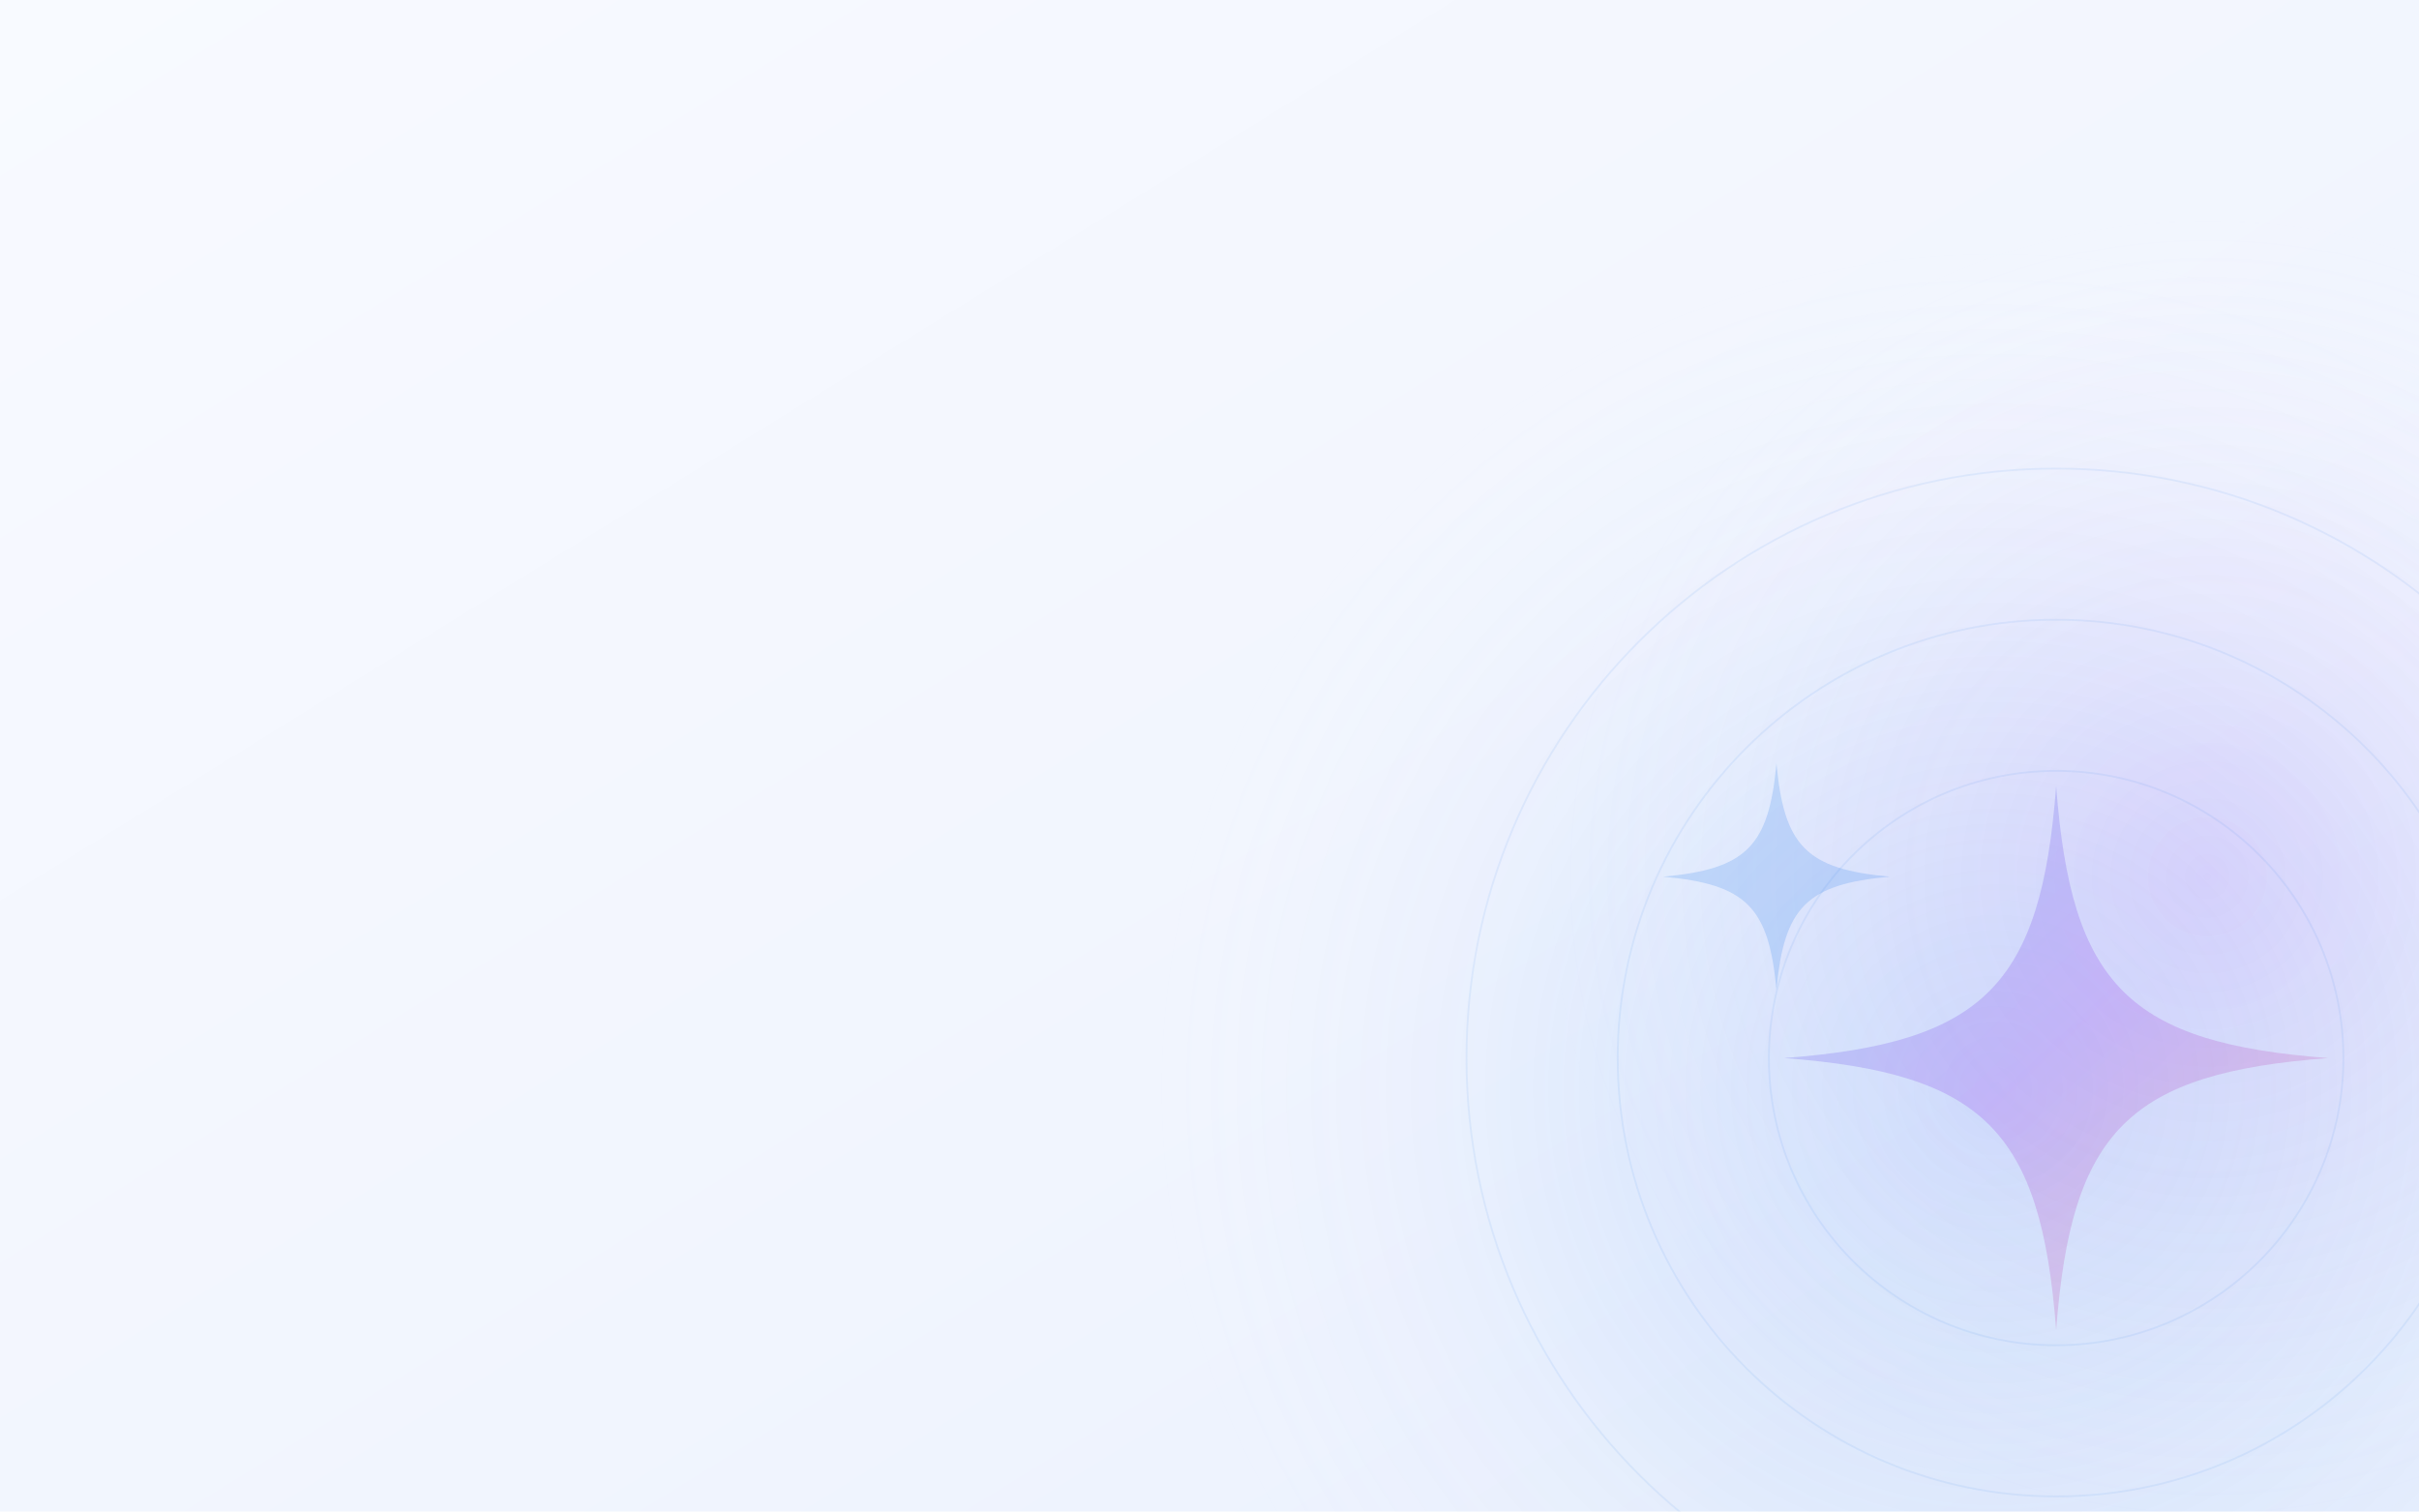
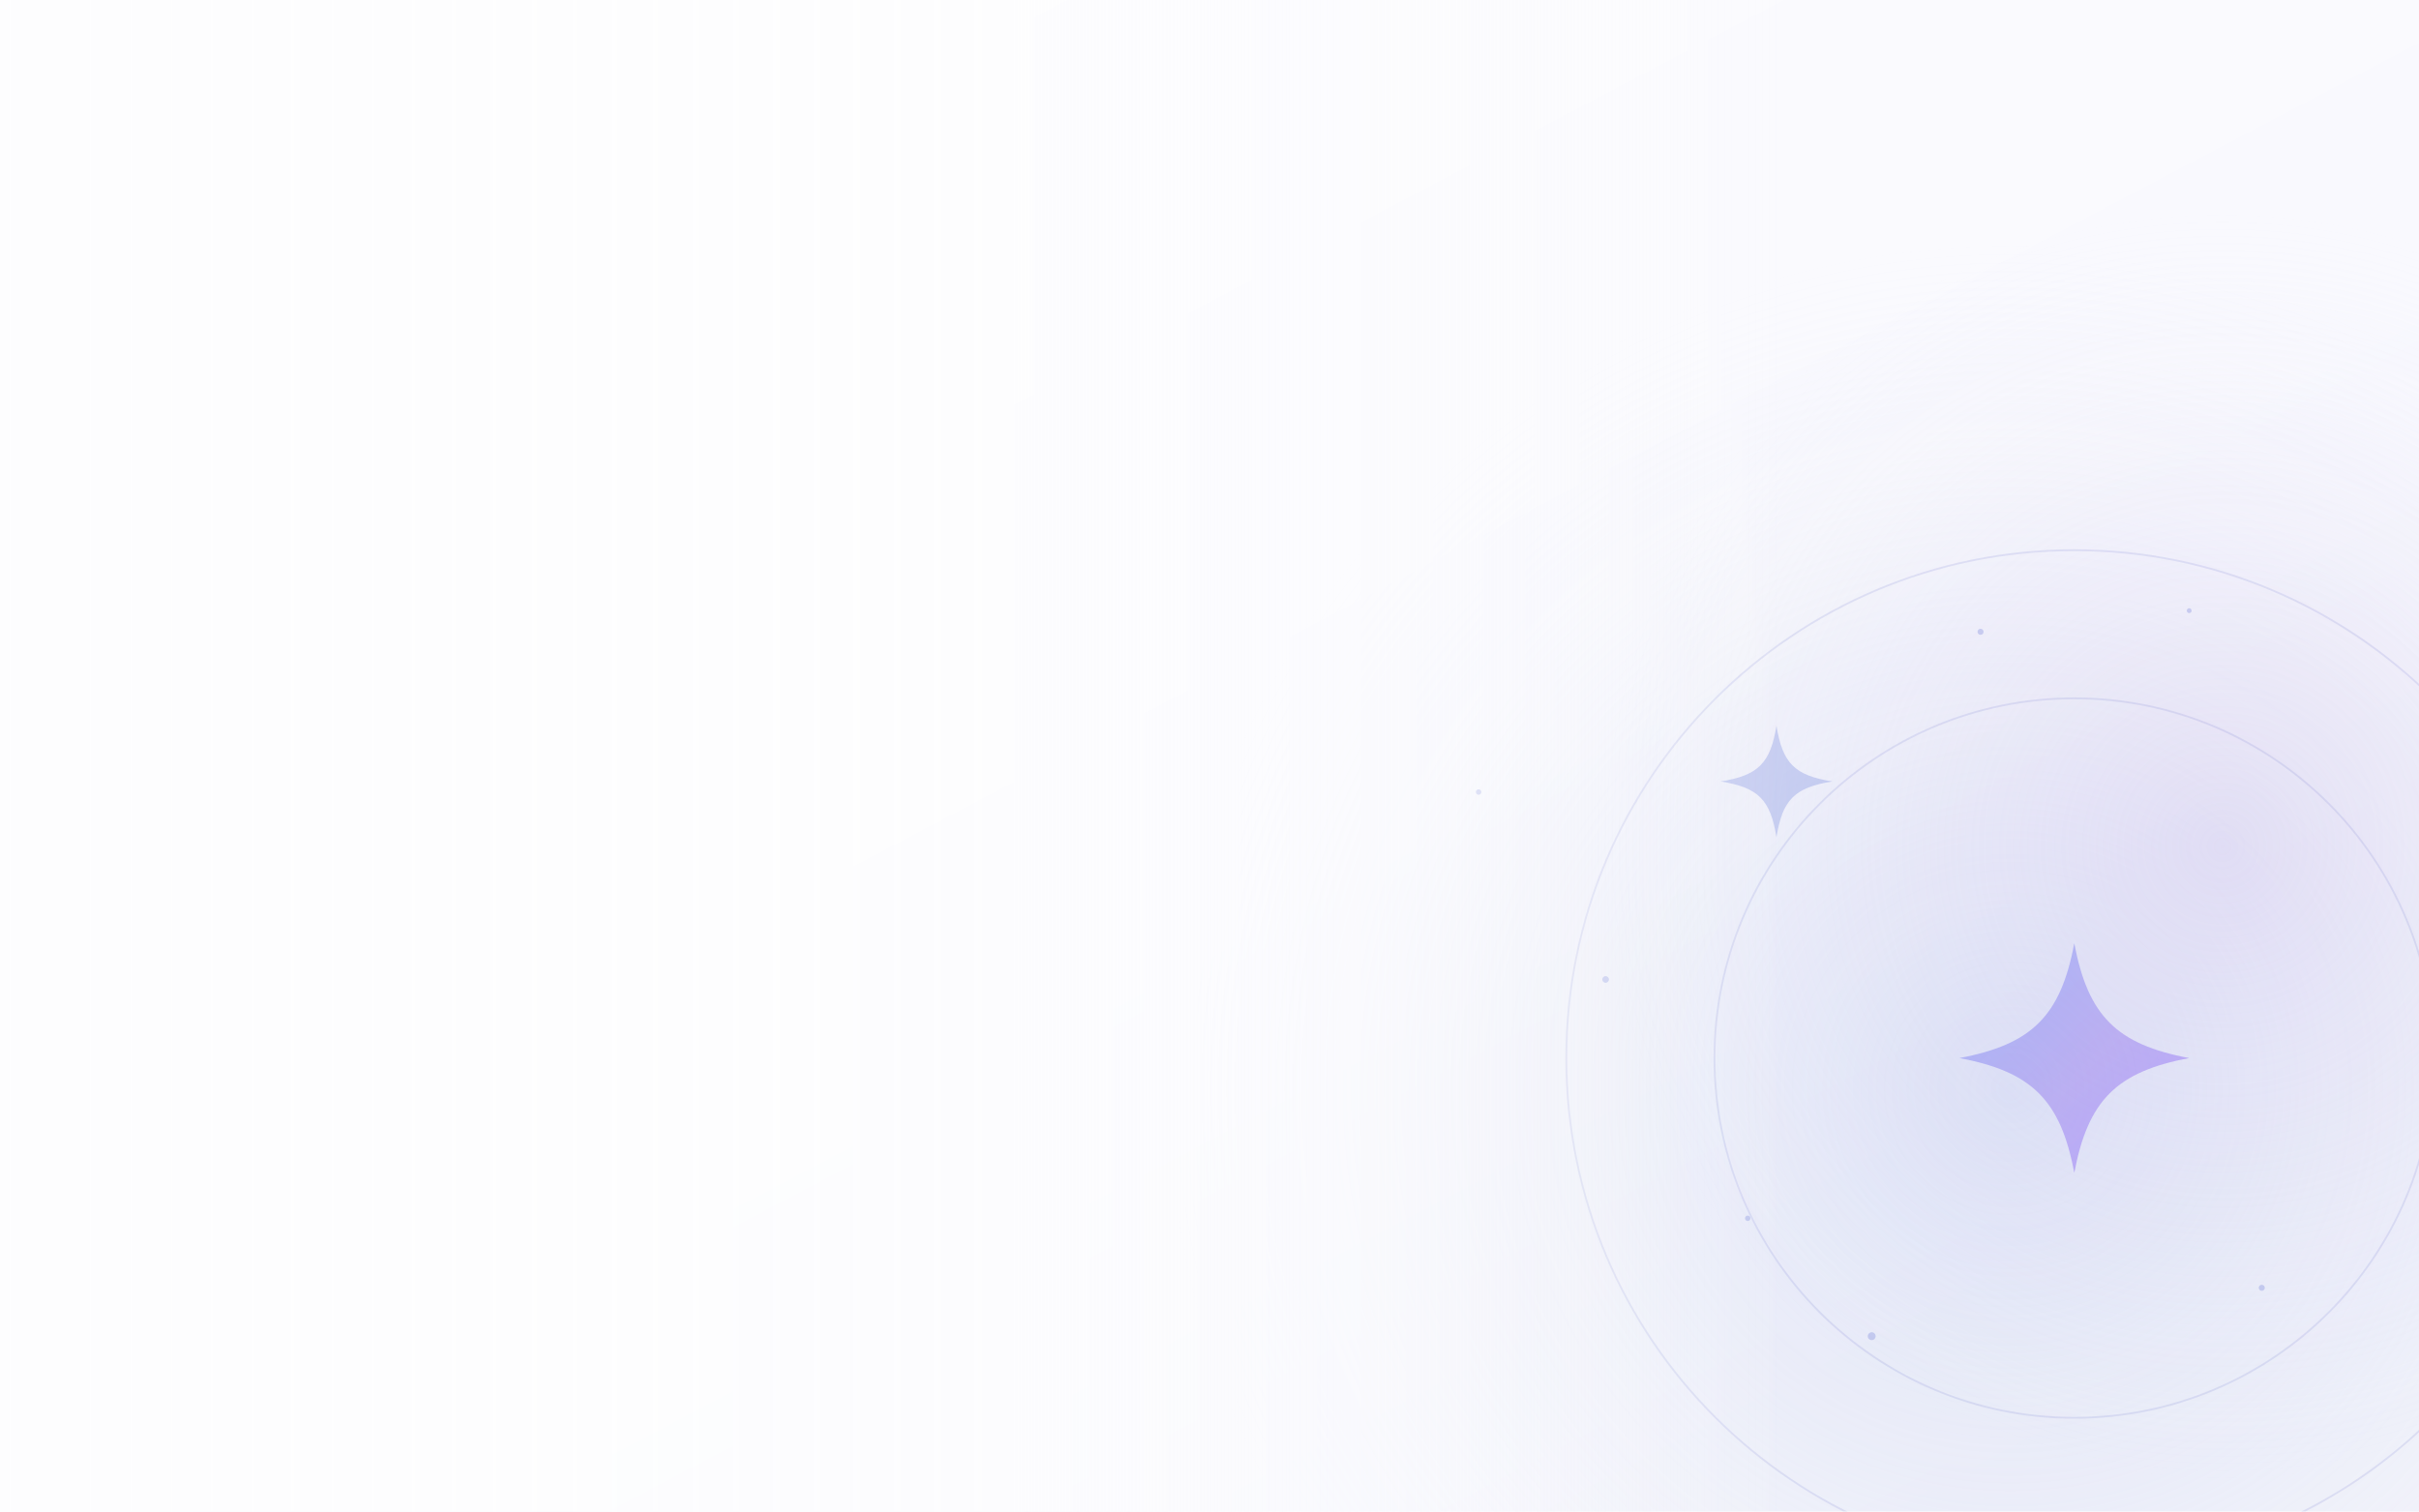
- <svg xmlns="http://www.w3.org/2000/svg" viewBox="0 0 1600 1000" preserveAspectRatio="xMaxYMax slice">
+ <svg xmlns="http://www.w3.org/2000/svg" viewBox="0 0 1600 1000" preserveAspectRatio="xMidYMid slice">
  <defs>
-     <linearGradient id="sky" x1="0" y1="0" x2="1" y2="1">
-       <stop offset="0" stop-color="#f8faff" />
-       <stop offset="0.6" stop-color="#f1f5fe" />
-       <stop offset="1" stop-color="#e8effd" />
+     <linearGradient id="sky" x1="0" y1="0" x2=".85" y2="1">
+       <stop offset="0" stop-color="#fdfdfe" />
+       <stop offset=".58" stop-color="#f9f9fe" />
+       <stop offset="1" stop-color="#f3f4fc" />
    </linearGradient>
-     <radialGradient id="blueGlow" cx="1320" cy="720" r="560" gradientUnits="userSpaceOnUse">
-       <stop offset="0" stop-color="#4285f4" stop-opacity="0.18" />
-       <stop offset="0.55" stop-color="#4285f4" stop-opacity="0.06" />
-       <stop offset="1" stop-color="#f8faff" stop-opacity="0" />
+     <radialGradient id="blue" cx="1330" cy="720" r="560" gradientUnits="userSpaceOnUse">
+       <stop offset="0" stop-color="#b3c0ea" stop-opacity=".42" />
+       <stop offset=".6" stop-color="#d3d9ec" stop-opacity=".16" />
+       <stop offset="1" stop-color="#f3f4fc" stop-opacity="0" />
    </radialGradient>
-     <radialGradient id="violetGlow" cx="1460" cy="580" r="440" gradientUnits="userSpaceOnUse">
-       <stop offset="0" stop-color="#a142f4" stop-opacity="0.14" />
-       <stop offset="1" stop-color="#f8faff" stop-opacity="0" />
+     <radialGradient id="violet" cx="1470" cy="560" r="420" gradientUnits="userSpaceOnUse">
+       <stop offset="0" stop-color="#cfc0ed" stop-opacity=".36" />
+       <stop offset="1" stop-color="#f3f4fc" stop-opacity="0" />
    </radialGradient>
-     <linearGradient id="starMain" x1="1180" y1="520" x2="1520" y2="880" gradientUnits="userSpaceOnUse">
-       <stop offset="0" stop-color="#1a73e8" />
-       <stop offset="0.5" stop-color="#9334e6" />
-       <stop offset="1" stop-color="#e85d75" />
+     <linearGradient id="star" x1="1296" y1="624" x2="1448" y2="776" gradientUnits="userSpaceOnUse">
+       <stop offset="0" stop-color="#5b7cf5" />
+       <stop offset=".55" stop-color="#8b6bec" />
+       <stop offset="1" stop-color="#7c4dff" />
+     </linearGradient>
+     <linearGradient id="fadeL" x1="0" y1="0" x2="1" y2="0">
+       <stop offset="0" stop-color="#fdfdfe" />
+       <stop offset=".42" stop-color="#fdfdfe" stop-opacity=".9" />
+       <stop offset=".74" stop-color="#fdfdfe" stop-opacity="0" />
    </linearGradient>
  </defs>
  <rect width="1600" height="1000" fill="url(#sky)" />
-   <rect width="1600" height="1000" fill="url(#blueGlow)" />
-   <rect width="1600" height="1000" fill="url(#violetGlow)" />
-   <g fill="none" stroke="#1a73e8" stroke-opacity="0.08" stroke-width="1.2">
-     <circle cx="1360" cy="700" r="190" />
-     <circle cx="1360" cy="700" r="290" />
-     <circle cx="1360" cy="700" r="390" />
+   <rect width="1600" height="1000" fill="url(#blue)" />
+   <rect width="1600" height="1000" fill="url(#violet)" />
+   <g fill="none" stroke="#6b74c9" stroke-opacity=".16" stroke-width="1.2">
+     <circle cx="1372" cy="700" r="238" />
+     <circle cx="1372" cy="700" r="336" />
  </g>
-   <path d="M1360 520 C1370 652 1408 690 1540 700 C1408 710 1370 748 1360 880 C1350 748 1312 710 1180 700 C1312 690 1350 652 1360 520 Z" fill="url(#starMain)" opacity="0.22" />
-   <path d="M1175 505 C1180 560 1195 575 1250 580 C1195 585 1180 600 1175 655 C1170 600 1155 585 1100 580 C1155 575 1170 560 1175 505 Z" fill="#1a73e8" opacity="0.18" />
+   <path d="M1372 624C1381 672 1400 691 1448 700C1400 709 1381 728 1372 776C1363 728 1344 709 1296 700C1344 691 1363 672 1372 624Z" fill="url(#star)" opacity=".42" />
+   <path d="M1175 480C1179 505 1187 513 1212 517C1187 521 1179 529 1175 554C1171 529 1163 521 1138 517C1163 513 1171 505 1175 480Z" fill="#7c8ce0" opacity=".34" />
+   <g fill="#6a78d8" opacity=".3">
+     <circle cx="1062" cy="648" r="2.2" />
+     <circle cx="1238" cy="884" r="2.6" />
+     <circle cx="1496" cy="852" r="2" />
+     <circle cx="978" cy="524" r="1.8" />
+     <circle cx="1310" cy="418" r="2" />
+     <circle cx="1448" cy="404" r="1.6" />
+     <circle cx="1156" cy="806" r="1.8" />
+   </g>
+   <rect width="1600" height="1000" fill="url(#fadeL)" />
</svg>
